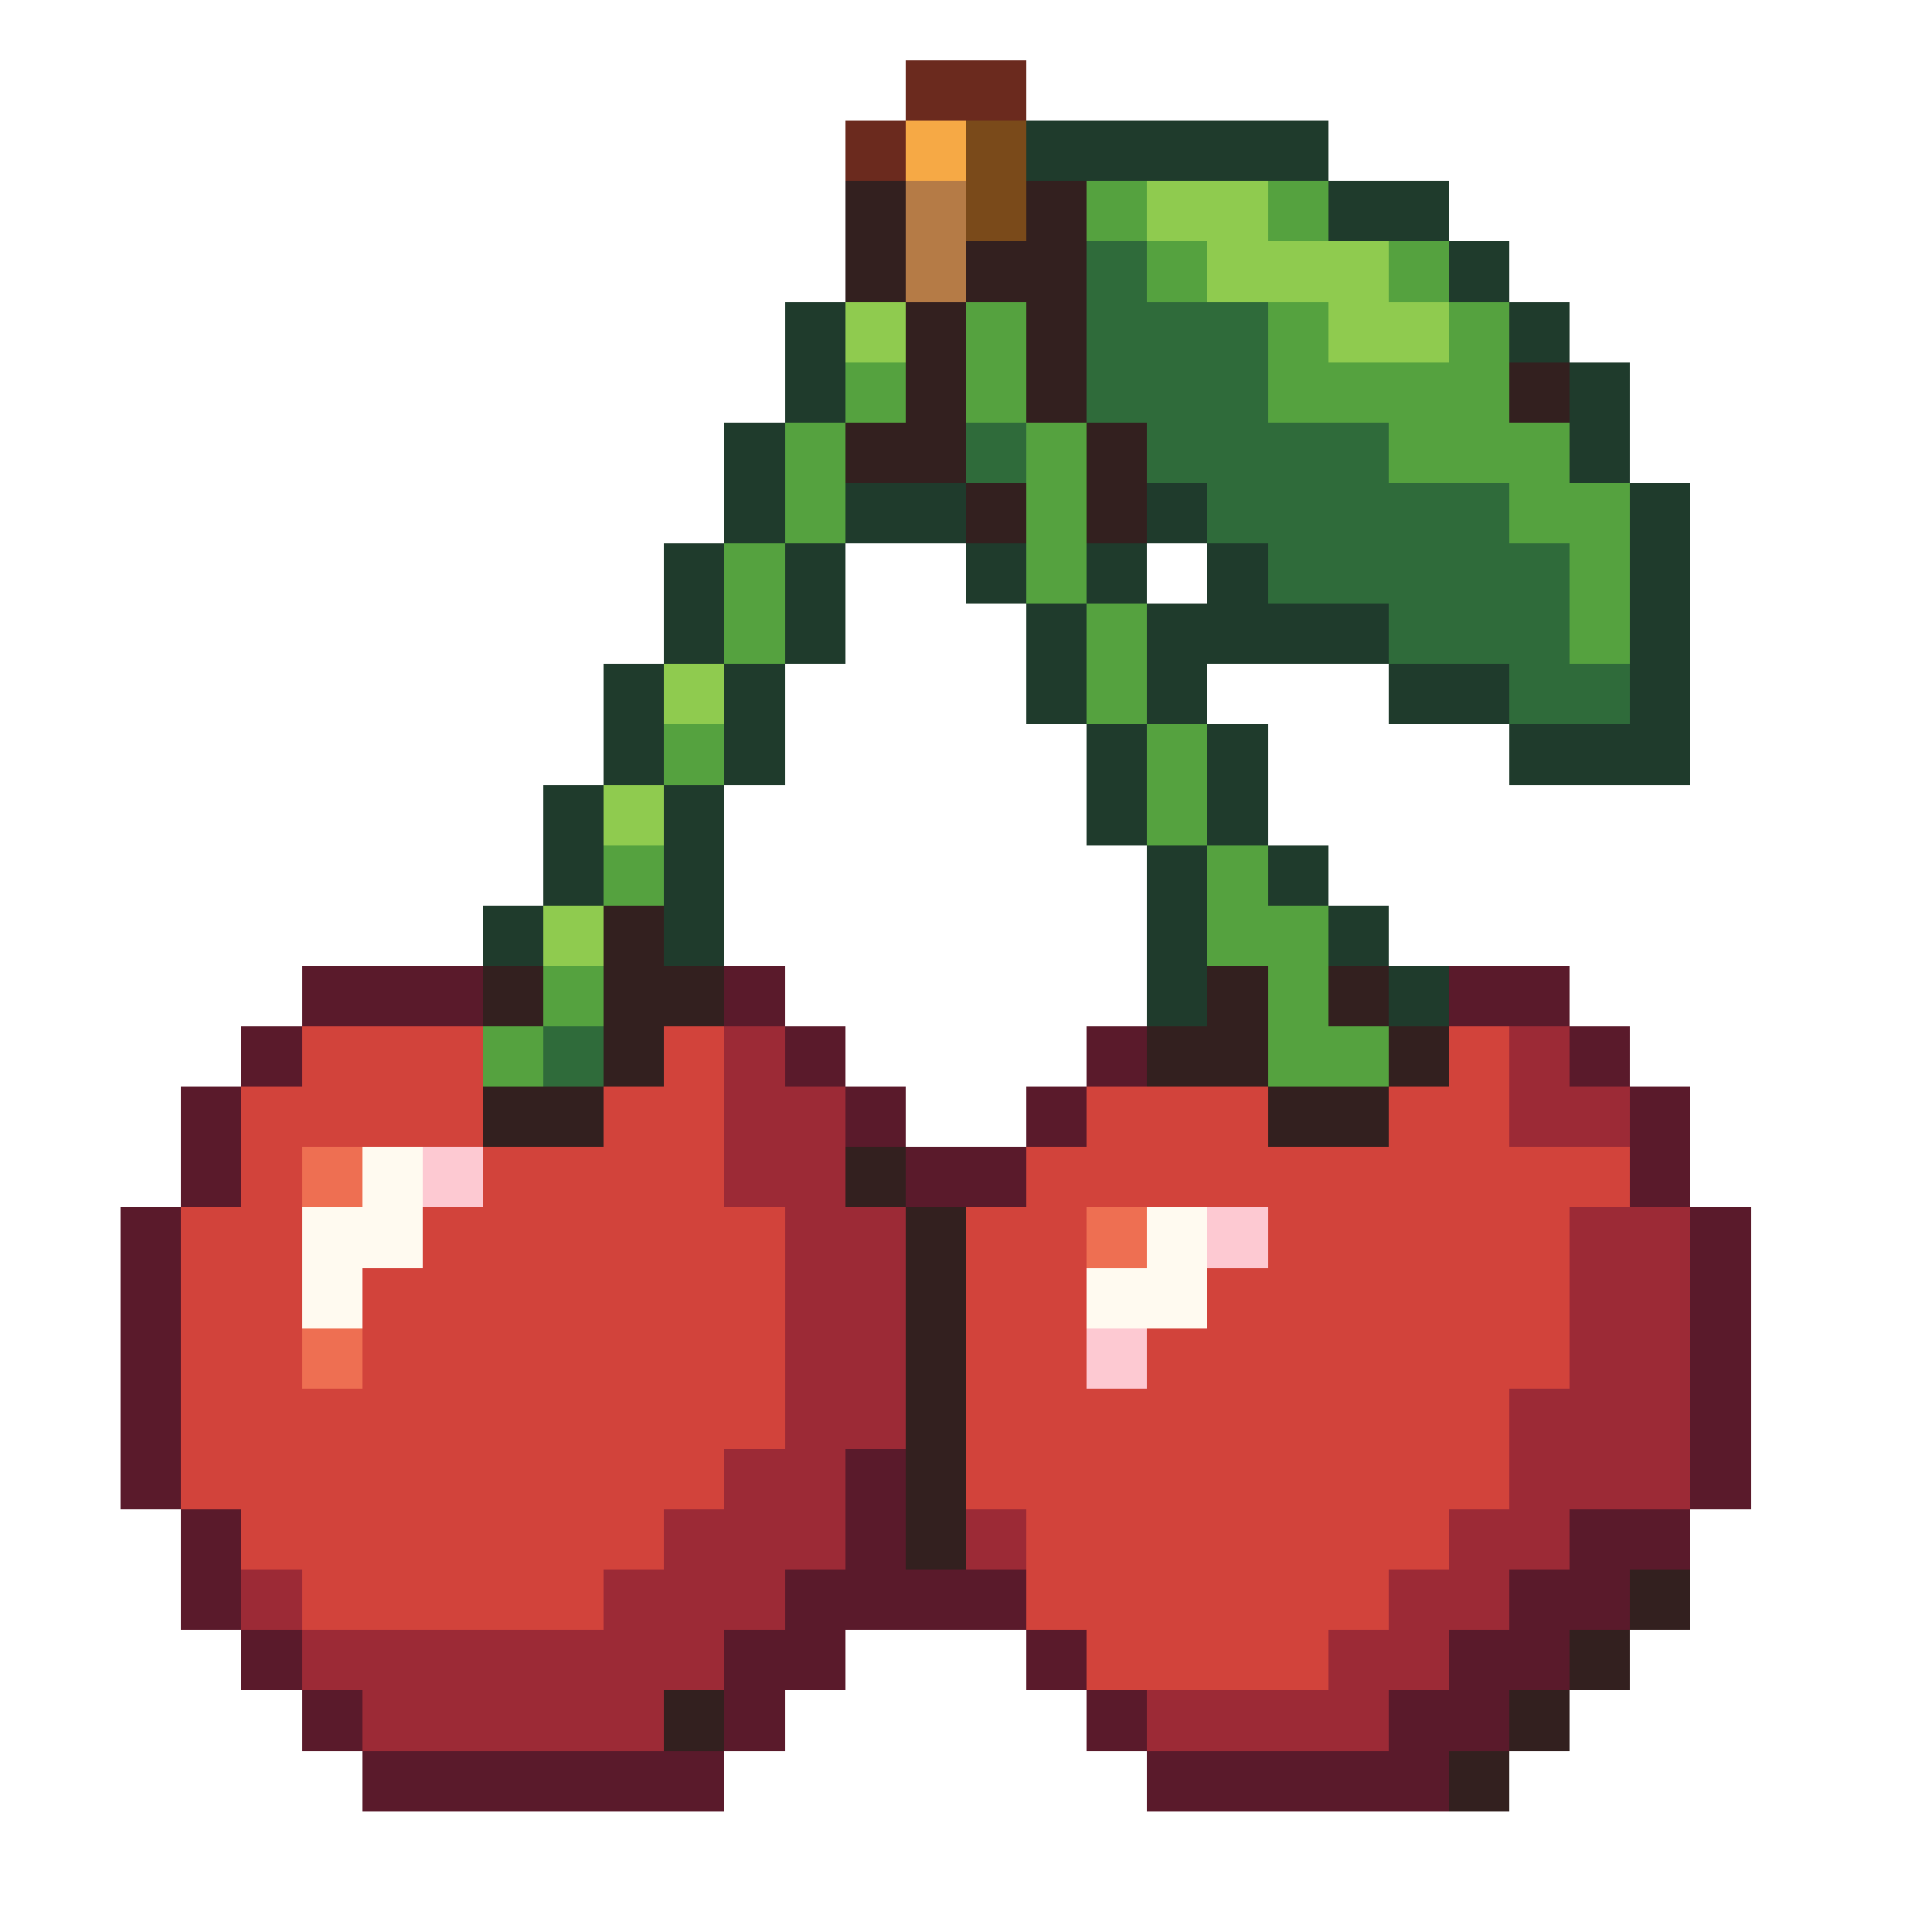
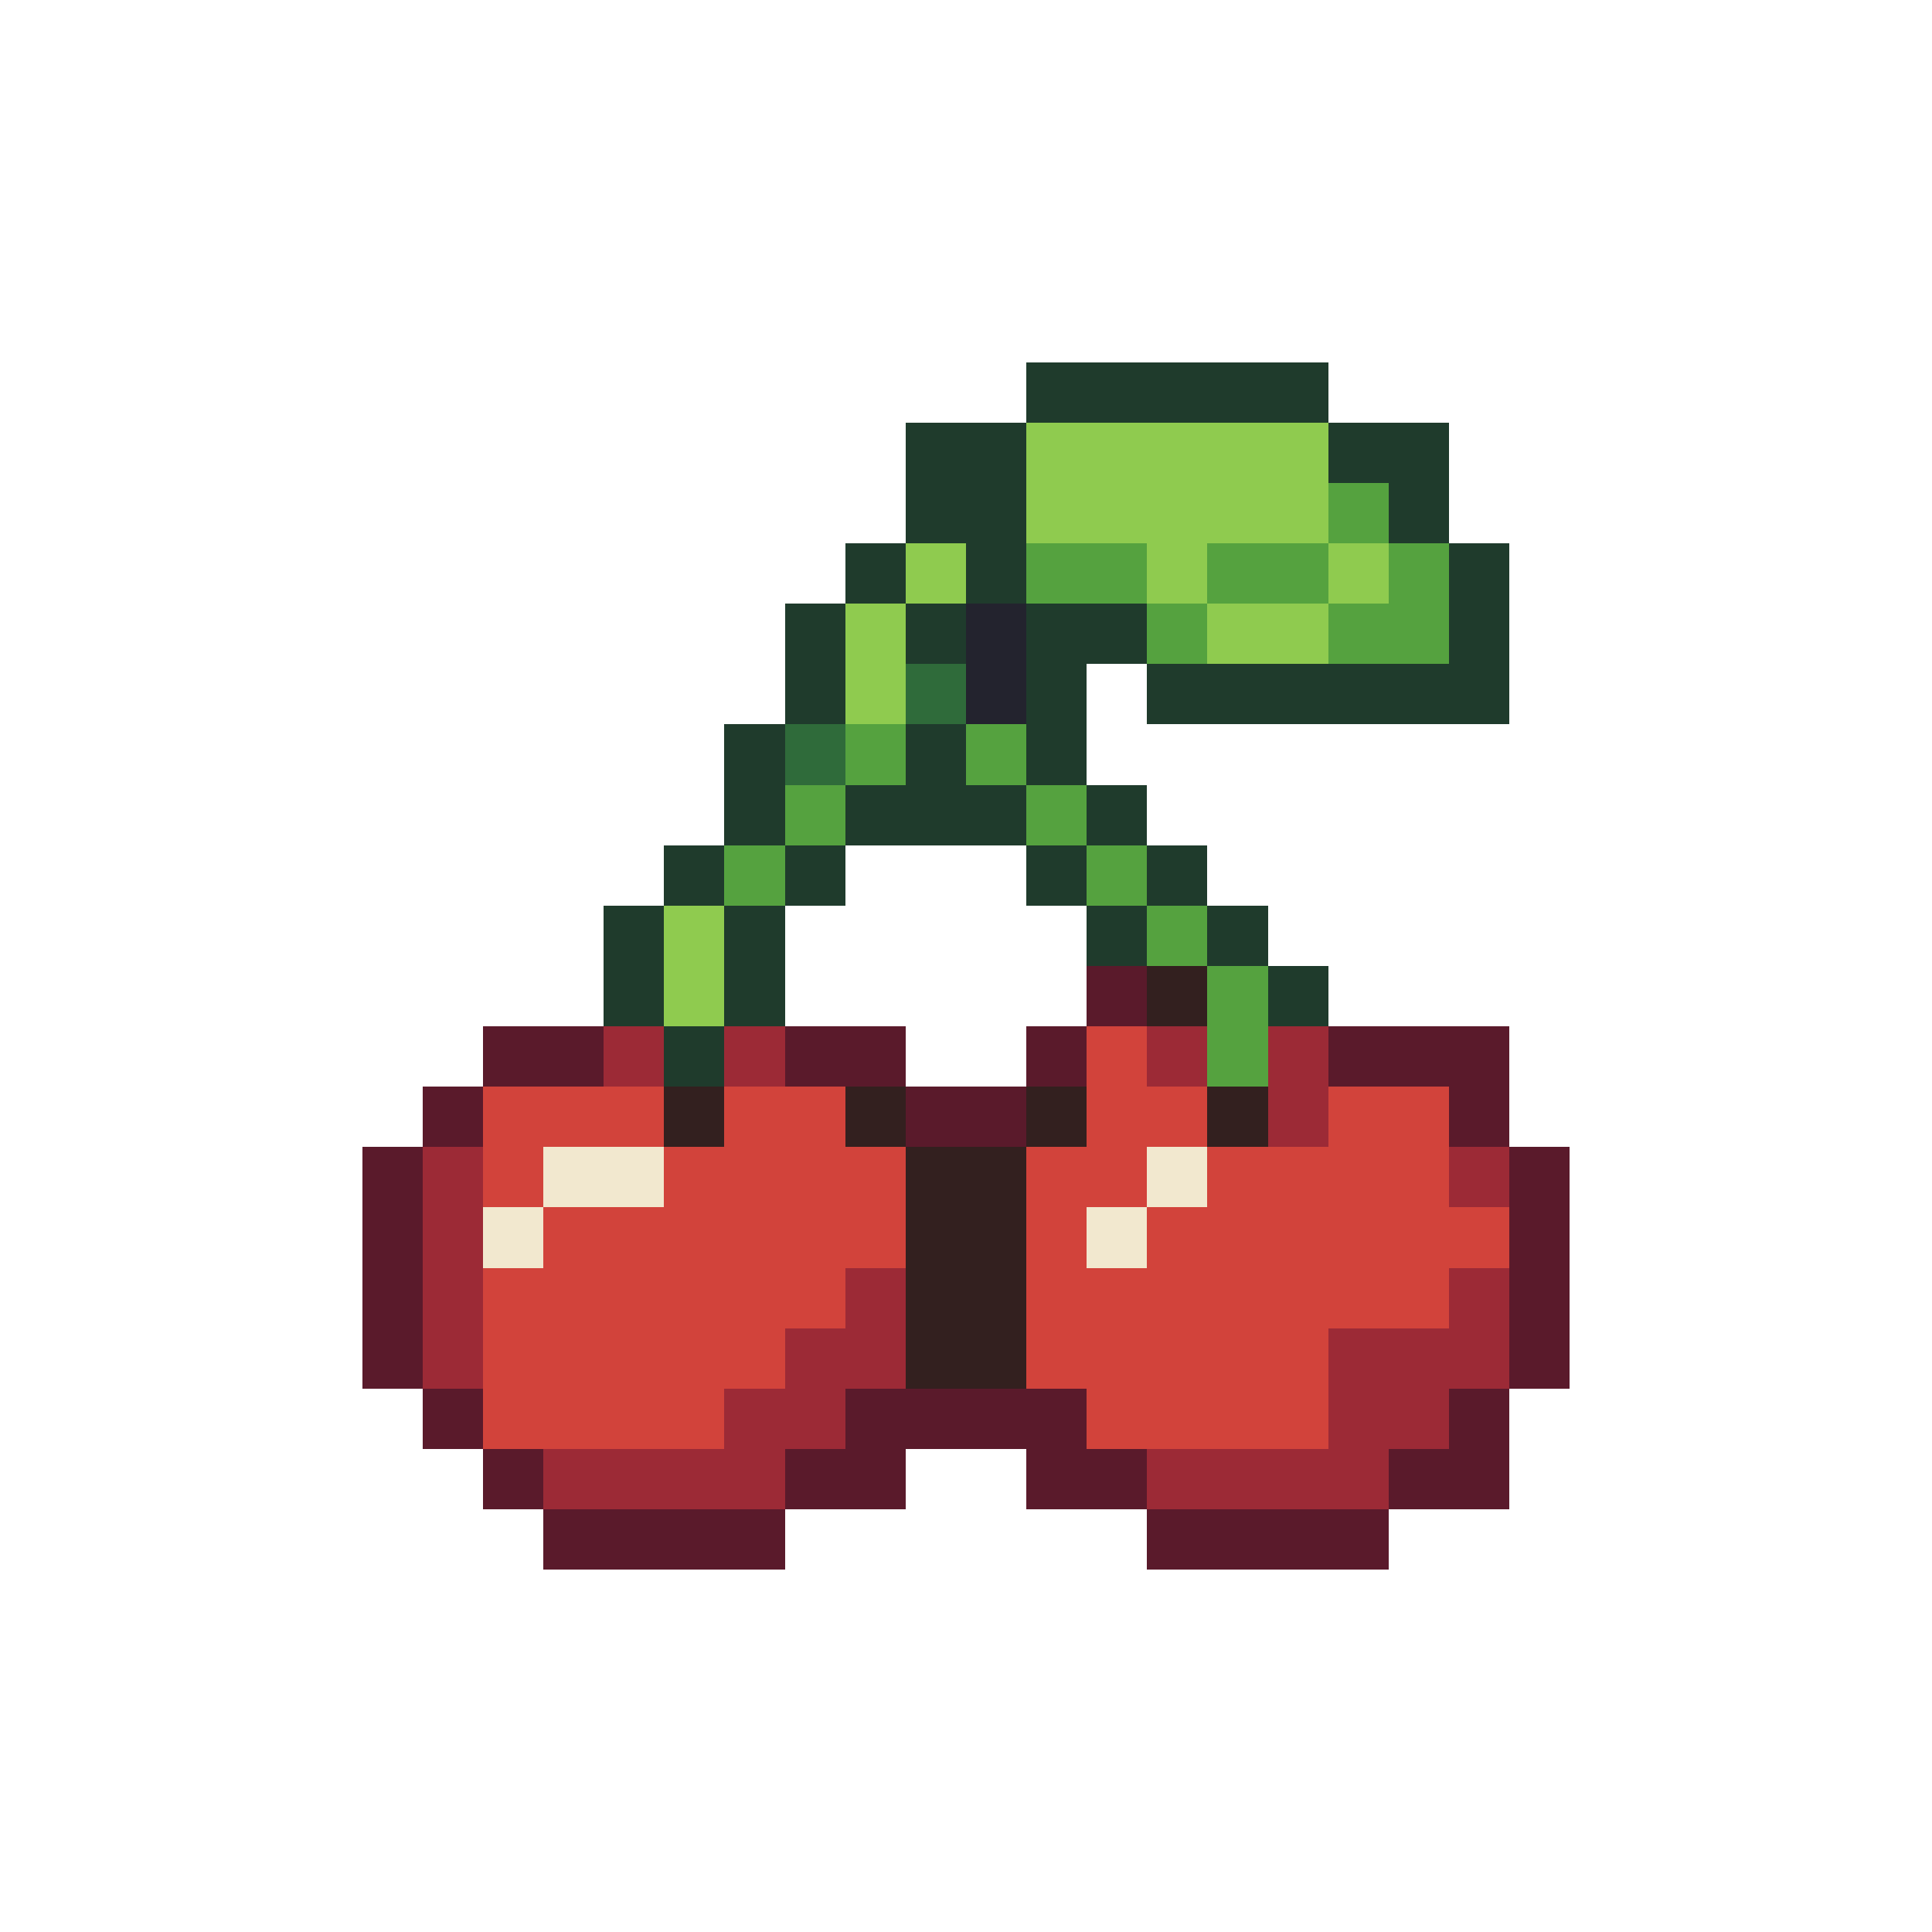
<svg xmlns="http://www.w3.org/2000/svg" width="32" height="32" viewBox="0 0 32 32" shape-rendering="crispEdges">
-   <rect x="15" y="1" width="2" height="1" fill="#6b2a1e" />
-   <rect x="14" y="2" width="1" height="1" fill="#6b2a1e" />
-   <rect x="15" y="2" width="1" height="1" fill="#f6a945" />
-   <rect x="16" y="2" width="1" height="1" fill="#7a4a1a" />
-   <rect x="17" y="2" width="5" height="1" fill="#1f3b2c" />
-   <rect x="14" y="3" width="1" height="1" fill="#33201f" />
-   <rect x="15" y="3" width="1" height="1" fill="#b57b46" />
-   <rect x="16" y="3" width="1" height="1" fill="#7a4a1a" />
-   <rect x="17" y="3" width="1" height="1" fill="#33201f" />
-   <rect x="18" y="3" width="1" height="1" fill="#55a23f" />
-   <rect x="19" y="3" width="2" height="1" fill="#8fcb4f" />
-   <rect x="21" y="3" width="1" height="1" fill="#55a23f" />
-   <rect x="22" y="3" width="2" height="1" fill="#1f3b2c" />
-   <rect x="14" y="4" width="1" height="1" fill="#33201f" />
-   <rect x="15" y="4" width="1" height="1" fill="#b57b46" />
-   <rect x="16" y="4" width="2" height="1" fill="#33201f" />
-   <rect x="18" y="4" width="1" height="1" fill="#2f6b3a" />
-   <rect x="19" y="4" width="1" height="1" fill="#55a23f" />
-   <rect x="20" y="4" width="3" height="1" fill="#8fcb4f" />
-   <rect x="23" y="4" width="1" height="1" fill="#55a23f" />
-   <rect x="24" y="4" width="1" height="1" fill="#1f3b2c" />
-   <rect x="13" y="5" width="1" height="1" fill="#1f3b2c" />
-   <rect x="14" y="5" width="1" height="1" fill="#8fcb4f" />
-   <rect x="15" y="5" width="1" height="1" fill="#33201f" />
-   <rect x="16" y="5" width="1" height="1" fill="#55a23f" />
-   <rect x="17" y="5" width="1" height="1" fill="#33201f" />
-   <rect x="18" y="5" width="3" height="1" fill="#2f6b3a" />
-   <rect x="21" y="5" width="1" height="1" fill="#55a23f" />
-   <rect x="22" y="5" width="2" height="1" fill="#8fcb4f" />
-   <rect x="24" y="5" width="1" height="1" fill="#55a23f" />
-   <rect x="25" y="5" width="1" height="1" fill="#1f3b2c" />
-   <rect x="13" y="6" width="1" height="1" fill="#1f3b2c" />
-   <rect x="14" y="6" width="1" height="1" fill="#55a23f" />
-   <rect x="15" y="6" width="1" height="1" fill="#33201f" />
-   <rect x="16" y="6" width="1" height="1" fill="#55a23f" />
-   <rect x="17" y="6" width="1" height="1" fill="#33201f" />
-   <rect x="18" y="6" width="3" height="1" fill="#2f6b3a" />
-   <rect x="21" y="6" width="4" height="1" fill="#55a23f" />
-   <rect x="25" y="6" width="1" height="1" fill="#33201f" />
-   <rect x="26" y="6" width="1" height="1" fill="#1f3b2c" />
-   <rect x="12" y="7" width="1" height="1" fill="#1f3b2c" />
-   <rect x="13" y="7" width="1" height="1" fill="#55a23f" />
-   <rect x="14" y="7" width="2" height="1" fill="#33201f" />
-   <rect x="16" y="7" width="1" height="1" fill="#2f6b3a" />
-   <rect x="17" y="7" width="1" height="1" fill="#55a23f" />
-   <rect x="18" y="7" width="1" height="1" fill="#33201f" />
-   <rect x="19" y="7" width="4" height="1" fill="#2f6b3a" />
-   <rect x="23" y="7" width="3" height="1" fill="#55a23f" />
-   <rect x="26" y="7" width="1" height="1" fill="#1f3b2c" />
-   <rect x="12" y="8" width="1" height="1" fill="#1f3b2c" />
-   <rect x="13" y="8" width="1" height="1" fill="#55a23f" />
-   <rect x="14" y="8" width="2" height="1" fill="#1f3b2c" />
-   <rect x="16" y="8" width="1" height="1" fill="#33201f" />
-   <rect x="17" y="8" width="1" height="1" fill="#55a23f" />
-   <rect x="18" y="8" width="1" height="1" fill="#33201f" />
-   <rect x="19" y="8" width="1" height="1" fill="#1f3b2c" />
-   <rect x="20" y="8" width="5" height="1" fill="#2f6b3a" />
-   <rect x="25" y="8" width="2" height="1" fill="#55a23f" />
-   <rect x="27" y="8" width="1" height="1" fill="#1f3b2c" />
-   <rect x="11" y="9" width="1" height="1" fill="#1f3b2c" />
-   <rect x="12" y="9" width="1" height="1" fill="#55a23f" />
-   <rect x="13" y="9" width="1" height="1" fill="#1f3b2c" />
+   <rect x="17" y="6" width="5" height="1" fill="#1f3b2c" />
+   <rect x="15" y="7" width="2" height="1" fill="#1f3b2c" />
+   <rect x="17" y="7" width="5" height="1" fill="#8fcb4f" />
+   <rect x="22" y="7" width="2" height="1" fill="#1f3b2c" />
+   <rect x="15" y="8" width="2" height="1" fill="#1f3b2c" />
+   <rect x="17" y="8" width="5" height="1" fill="#8fcb4f" />
+   <rect x="22" y="8" width="1" height="1" fill="#55a23f" />
+   <rect x="23" y="8" width="1" height="1" fill="#1f3b2c" />
+   <rect x="14" y="9" width="1" height="1" fill="#1f3b2c" />
+   <rect x="15" y="9" width="1" height="1" fill="#8fcb4f" />
  <rect x="16" y="9" width="1" height="1" fill="#1f3b2c" />
-   <rect x="17" y="9" width="1" height="1" fill="#55a23f" />
-   <rect x="18" y="9" width="1" height="1" fill="#1f3b2c" />
-   <rect x="20" y="9" width="1" height="1" fill="#1f3b2c" />
-   <rect x="21" y="9" width="5" height="1" fill="#2f6b3a" />
-   <rect x="26" y="9" width="1" height="1" fill="#55a23f" />
-   <rect x="27" y="9" width="1" height="1" fill="#1f3b2c" />
-   <rect x="11" y="10" width="1" height="1" fill="#1f3b2c" />
-   <rect x="12" y="10" width="1" height="1" fill="#55a23f" />
+   <rect x="17" y="9" width="2" height="1" fill="#55a23f" />
+   <rect x="19" y="9" width="1" height="1" fill="#8fcb4f" />
+   <rect x="20" y="9" width="2" height="1" fill="#55a23f" />
+   <rect x="22" y="9" width="1" height="1" fill="#8fcb4f" />
+   <rect x="23" y="9" width="1" height="1" fill="#55a23f" />
+   <rect x="24" y="9" width="1" height="1" fill="#1f3b2c" />
  <rect x="13" y="10" width="1" height="1" fill="#1f3b2c" />
-   <rect x="17" y="10" width="1" height="1" fill="#1f3b2c" />
-   <rect x="18" y="10" width="1" height="1" fill="#55a23f" />
-   <rect x="19" y="10" width="4" height="1" fill="#1f3b2c" />
-   <rect x="23" y="10" width="3" height="1" fill="#2f6b3a" />
-   <rect x="26" y="10" width="1" height="1" fill="#55a23f" />
-   <rect x="27" y="10" width="1" height="1" fill="#1f3b2c" />
-   <rect x="10" y="11" width="1" height="1" fill="#1f3b2c" />
-   <rect x="11" y="11" width="1" height="1" fill="#8fcb4f" />
-   <rect x="12" y="11" width="1" height="1" fill="#1f3b2c" />
+   <rect x="14" y="10" width="1" height="1" fill="#8fcb4f" />
+   <rect x="15" y="10" width="1" height="1" fill="#1f3b2c" />
+   <rect x="16" y="10" width="1" height="1" fill="#23232e" />
+   <rect x="17" y="10" width="2" height="1" fill="#1f3b2c" />
+   <rect x="19" y="10" width="1" height="1" fill="#55a23f" />
+   <rect x="20" y="10" width="2" height="1" fill="#8fcb4f" />
+   <rect x="22" y="10" width="2" height="1" fill="#55a23f" />
+   <rect x="24" y="10" width="1" height="1" fill="#1f3b2c" />
+   <rect x="13" y="11" width="1" height="1" fill="#1f3b2c" />
+   <rect x="14" y="11" width="1" height="1" fill="#8fcb4f" />
+   <rect x="15" y="11" width="1" height="1" fill="#2f6b3a" />
+   <rect x="16" y="11" width="1" height="1" fill="#23232e" />
  <rect x="17" y="11" width="1" height="1" fill="#1f3b2c" />
-   <rect x="18" y="11" width="1" height="1" fill="#55a23f" />
-   <rect x="19" y="11" width="1" height="1" fill="#1f3b2c" />
-   <rect x="23" y="11" width="2" height="1" fill="#1f3b2c" />
-   <rect x="25" y="11" width="2" height="1" fill="#2f6b3a" />
-   <rect x="27" y="11" width="1" height="1" fill="#1f3b2c" />
-   <rect x="10" y="12" width="1" height="1" fill="#1f3b2c" />
-   <rect x="11" y="12" width="1" height="1" fill="#55a23f" />
+   <rect x="19" y="11" width="6" height="1" fill="#1f3b2c" />
  <rect x="12" y="12" width="1" height="1" fill="#1f3b2c" />
-   <rect x="18" y="12" width="1" height="1" fill="#1f3b2c" />
-   <rect x="19" y="12" width="1" height="1" fill="#55a23f" />
-   <rect x="20" y="12" width="1" height="1" fill="#1f3b2c" />
-   <rect x="25" y="12" width="3" height="1" fill="#1f3b2c" />
-   <rect x="9" y="13" width="1" height="1" fill="#1f3b2c" />
-   <rect x="10" y="13" width="1" height="1" fill="#8fcb4f" />
-   <rect x="11" y="13" width="1" height="1" fill="#1f3b2c" />
+   <rect x="13" y="12" width="1" height="1" fill="#2f6b3a" />
+   <rect x="14" y="12" width="1" height="1" fill="#55a23f" />
+   <rect x="15" y="12" width="1" height="1" fill="#1f3b2c" />
+   <rect x="16" y="12" width="1" height="1" fill="#55a23f" />
+   <rect x="17" y="12" width="1" height="1" fill="#1f3b2c" />
+   <rect x="12" y="13" width="1" height="1" fill="#1f3b2c" />
+   <rect x="13" y="13" width="1" height="1" fill="#55a23f" />
+   <rect x="14" y="13" width="3" height="1" fill="#1f3b2c" />
+   <rect x="17" y="13" width="1" height="1" fill="#55a23f" />
  <rect x="18" y="13" width="1" height="1" fill="#1f3b2c" />
-   <rect x="19" y="13" width="1" height="1" fill="#55a23f" />
-   <rect x="20" y="13" width="1" height="1" fill="#1f3b2c" />
-   <rect x="9" y="14" width="1" height="1" fill="#1f3b2c" />
-   <rect x="10" y="14" width="1" height="1" fill="#55a23f" />
  <rect x="11" y="14" width="1" height="1" fill="#1f3b2c" />
+   <rect x="12" y="14" width="1" height="1" fill="#55a23f" />
+   <rect x="13" y="14" width="1" height="1" fill="#1f3b2c" />
+   <rect x="17" y="14" width="1" height="1" fill="#1f3b2c" />
+   <rect x="18" y="14" width="1" height="1" fill="#55a23f" />
  <rect x="19" y="14" width="1" height="1" fill="#1f3b2c" />
-   <rect x="20" y="14" width="1" height="1" fill="#55a23f" />
-   <rect x="21" y="14" width="1" height="1" fill="#1f3b2c" />
-   <rect x="8" y="15" width="1" height="1" fill="#1f3b2c" />
-   <rect x="9" y="15" width="1" height="1" fill="#8fcb4f" />
-   <rect x="10" y="15" width="1" height="1" fill="#33201f" />
-   <rect x="11" y="15" width="1" height="1" fill="#1f3b2c" />
-   <rect x="19" y="15" width="1" height="1" fill="#1f3b2c" />
-   <rect x="20" y="15" width="2" height="1" fill="#55a23f" />
-   <rect x="22" y="15" width="1" height="1" fill="#1f3b2c" />
-   <rect x="5" y="16" width="3" height="1" fill="#5a1a2b" />
-   <rect x="8" y="16" width="1" height="1" fill="#33201f" />
-   <rect x="9" y="16" width="1" height="1" fill="#55a23f" />
-   <rect x="10" y="16" width="2" height="1" fill="#33201f" />
-   <rect x="12" y="16" width="1" height="1" fill="#5a1a2b" />
-   <rect x="19" y="16" width="1" height="1" fill="#1f3b2c" />
-   <rect x="20" y="16" width="1" height="1" fill="#33201f" />
-   <rect x="21" y="16" width="1" height="1" fill="#55a23f" />
-   <rect x="22" y="16" width="1" height="1" fill="#33201f" />
-   <rect x="23" y="16" width="1" height="1" fill="#1f3b2c" />
-   <rect x="24" y="16" width="2" height="1" fill="#5a1a2b" />
-   <rect x="4" y="17" width="1" height="1" fill="#5a1a2b" />
-   <rect x="5" y="17" width="3" height="1" fill="#d2433b" />
-   <rect x="8" y="17" width="1" height="1" fill="#55a23f" />
-   <rect x="9" y="17" width="1" height="1" fill="#2f6b3a" />
-   <rect x="10" y="17" width="1" height="1" fill="#33201f" />
-   <rect x="11" y="17" width="1" height="1" fill="#d2433b" />
+   <rect x="10" y="15" width="1" height="1" fill="#1f3b2c" />
+   <rect x="11" y="15" width="1" height="1" fill="#8fcb4f" />
+   <rect x="12" y="15" width="1" height="1" fill="#1f3b2c" />
+   <rect x="18" y="15" width="1" height="1" fill="#1f3b2c" />
+   <rect x="19" y="15" width="1" height="1" fill="#55a23f" />
+   <rect x="20" y="15" width="1" height="1" fill="#1f3b2c" />
+   <rect x="10" y="16" width="1" height="1" fill="#1f3b2c" />
+   <rect x="11" y="16" width="1" height="1" fill="#8fcb4f" />
+   <rect x="12" y="16" width="1" height="1" fill="#1f3b2c" />
+   <rect x="18" y="16" width="1" height="1" fill="#5a1a2b" />
+   <rect x="19" y="16" width="1" height="1" fill="#33201f" />
+   <rect x="20" y="16" width="1" height="1" fill="#55a23f" />
+   <rect x="21" y="16" width="1" height="1" fill="#1f3b2c" />
+   <rect x="8" y="17" width="2" height="1" fill="#5a1a2b" />
+   <rect x="10" y="17" width="1" height="1" fill="#9c2a36" />
+   <rect x="11" y="17" width="1" height="1" fill="#1f3b2c" />
  <rect x="12" y="17" width="1" height="1" fill="#9c2a36" />
-   <rect x="13" y="17" width="1" height="1" fill="#5a1a2b" />
-   <rect x="18" y="17" width="1" height="1" fill="#5a1a2b" />
-   <rect x="19" y="17" width="2" height="1" fill="#33201f" />
-   <rect x="21" y="17" width="2" height="1" fill="#55a23f" />
-   <rect x="23" y="17" width="1" height="1" fill="#33201f" />
-   <rect x="24" y="17" width="1" height="1" fill="#d2433b" />
-   <rect x="25" y="17" width="1" height="1" fill="#9c2a36" />
-   <rect x="26" y="17" width="1" height="1" fill="#5a1a2b" />
-   <rect x="3" y="18" width="1" height="1" fill="#5a1a2b" />
-   <rect x="4" y="18" width="4" height="1" fill="#d2433b" />
-   <rect x="8" y="18" width="2" height="1" fill="#33201f" />
-   <rect x="10" y="18" width="2" height="1" fill="#d2433b" />
-   <rect x="12" y="18" width="2" height="1" fill="#9c2a36" />
-   <rect x="14" y="18" width="1" height="1" fill="#5a1a2b" />
-   <rect x="17" y="18" width="1" height="1" fill="#5a1a2b" />
-   <rect x="18" y="18" width="3" height="1" fill="#d2433b" />
-   <rect x="21" y="18" width="2" height="1" fill="#33201f" />
-   <rect x="23" y="18" width="2" height="1" fill="#d2433b" />
-   <rect x="25" y="18" width="2" height="1" fill="#9c2a36" />
-   <rect x="27" y="18" width="1" height="1" fill="#5a1a2b" />
-   <rect x="3" y="19" width="1" height="1" fill="#5a1a2b" />
-   <rect x="4" y="19" width="1" height="1" fill="#d2433b" />
-   <rect x="5" y="19" width="1" height="1" fill="#ee6f52" />
-   <rect x="6" y="19" width="1" height="1" fill="#fffaf0" />
-   <rect x="7" y="19" width="1" height="1" fill="#fdc9d2" />
-   <rect x="8" y="19" width="4" height="1" fill="#d2433b" />
-   <rect x="12" y="19" width="2" height="1" fill="#9c2a36" />
-   <rect x="14" y="19" width="1" height="1" fill="#33201f" />
-   <rect x="15" y="19" width="2" height="1" fill="#5a1a2b" />
-   <rect x="17" y="19" width="10" height="1" fill="#d2433b" />
-   <rect x="27" y="19" width="1" height="1" fill="#5a1a2b" />
-   <rect x="2" y="20" width="1" height="1" fill="#5a1a2b" />
-   <rect x="3" y="20" width="2" height="1" fill="#d2433b" />
-   <rect x="5" y="20" width="2" height="1" fill="#fffaf0" />
-   <rect x="7" y="20" width="6" height="1" fill="#d2433b" />
-   <rect x="13" y="20" width="2" height="1" fill="#9c2a36" />
-   <rect x="15" y="20" width="1" height="1" fill="#33201f" />
-   <rect x="16" y="20" width="2" height="1" fill="#d2433b" />
-   <rect x="18" y="20" width="1" height="1" fill="#ee6f52" />
-   <rect x="19" y="20" width="1" height="1" fill="#fffaf0" />
-   <rect x="20" y="20" width="1" height="1" fill="#fdc9d2" />
-   <rect x="21" y="20" width="5" height="1" fill="#d2433b" />
-   <rect x="26" y="20" width="2" height="1" fill="#9c2a36" />
-   <rect x="28" y="20" width="1" height="1" fill="#5a1a2b" />
-   <rect x="2" y="21" width="1" height="1" fill="#5a1a2b" />
-   <rect x="3" y="21" width="2" height="1" fill="#d2433b" />
-   <rect x="5" y="21" width="1" height="1" fill="#fffaf0" />
-   <rect x="6" y="21" width="7" height="1" fill="#d2433b" />
-   <rect x="13" y="21" width="2" height="1" fill="#9c2a36" />
-   <rect x="15" y="21" width="1" height="1" fill="#33201f" />
-   <rect x="16" y="21" width="2" height="1" fill="#d2433b" />
-   <rect x="18" y="21" width="2" height="1" fill="#fffaf0" />
-   <rect x="20" y="21" width="6" height="1" fill="#d2433b" />
-   <rect x="26" y="21" width="2" height="1" fill="#9c2a36" />
-   <rect x="28" y="21" width="1" height="1" fill="#5a1a2b" />
-   <rect x="2" y="22" width="1" height="1" fill="#5a1a2b" />
-   <rect x="3" y="22" width="2" height="1" fill="#d2433b" />
-   <rect x="5" y="22" width="1" height="1" fill="#ee6f52" />
-   <rect x="6" y="22" width="7" height="1" fill="#d2433b" />
+   <rect x="13" y="17" width="2" height="1" fill="#5a1a2b" />
+   <rect x="17" y="17" width="1" height="1" fill="#5a1a2b" />
+   <rect x="18" y="17" width="1" height="1" fill="#d2433b" />
+   <rect x="19" y="17" width="1" height="1" fill="#9c2a36" />
+   <rect x="20" y="17" width="1" height="1" fill="#55a23f" />
+   <rect x="21" y="17" width="1" height="1" fill="#9c2a36" />
+   <rect x="22" y="17" width="3" height="1" fill="#5a1a2b" />
+   <rect x="7" y="18" width="1" height="1" fill="#5a1a2b" />
+   <rect x="8" y="18" width="3" height="1" fill="#d2433b" />
+   <rect x="11" y="18" width="1" height="1" fill="#33201f" />
+   <rect x="12" y="18" width="2" height="1" fill="#d2433b" />
+   <rect x="14" y="18" width="1" height="1" fill="#33201f" />
+   <rect x="15" y="18" width="2" height="1" fill="#5a1a2b" />
+   <rect x="17" y="18" width="1" height="1" fill="#33201f" />
+   <rect x="18" y="18" width="2" height="1" fill="#d2433b" />
+   <rect x="20" y="18" width="1" height="1" fill="#33201f" />
+   <rect x="21" y="18" width="1" height="1" fill="#9c2a36" />
+   <rect x="22" y="18" width="2" height="1" fill="#d2433b" />
+   <rect x="24" y="18" width="1" height="1" fill="#5a1a2b" />
+   <rect x="6" y="19" width="1" height="1" fill="#5a1a2b" />
+   <rect x="7" y="19" width="1" height="1" fill="#9c2a36" />
+   <rect x="8" y="19" width="1" height="1" fill="#d2433b" />
+   <rect x="9" y="19" width="2" height="1" fill="#f2e8cf" />
+   <rect x="11" y="19" width="4" height="1" fill="#d2433b" />
+   <rect x="15" y="19" width="2" height="1" fill="#33201f" />
+   <rect x="17" y="19" width="2" height="1" fill="#d2433b" />
+   <rect x="19" y="19" width="1" height="1" fill="#f2e8cf" />
+   <rect x="20" y="19" width="4" height="1" fill="#d2433b" />
+   <rect x="24" y="19" width="1" height="1" fill="#9c2a36" />
+   <rect x="25" y="19" width="1" height="1" fill="#5a1a2b" />
+   <rect x="6" y="20" width="1" height="1" fill="#5a1a2b" />
+   <rect x="7" y="20" width="1" height="1" fill="#9c2a36" />
+   <rect x="8" y="20" width="1" height="1" fill="#f2e8cf" />
+   <rect x="9" y="20" width="6" height="1" fill="#d2433b" />
+   <rect x="15" y="20" width="2" height="1" fill="#33201f" />
+   <rect x="17" y="20" width="1" height="1" fill="#d2433b" />
+   <rect x="18" y="20" width="1" height="1" fill="#f2e8cf" />
+   <rect x="19" y="20" width="6" height="1" fill="#d2433b" />
+   <rect x="25" y="20" width="1" height="1" fill="#5a1a2b" />
+   <rect x="6" y="21" width="1" height="1" fill="#5a1a2b" />
+   <rect x="7" y="21" width="1" height="1" fill="#9c2a36" />
+   <rect x="8" y="21" width="6" height="1" fill="#d2433b" />
+   <rect x="14" y="21" width="1" height="1" fill="#9c2a36" />
+   <rect x="15" y="21" width="2" height="1" fill="#33201f" />
+   <rect x="17" y="21" width="7" height="1" fill="#d2433b" />
+   <rect x="24" y="21" width="1" height="1" fill="#9c2a36" />
+   <rect x="25" y="21" width="1" height="1" fill="#5a1a2b" />
+   <rect x="6" y="22" width="1" height="1" fill="#5a1a2b" />
+   <rect x="7" y="22" width="1" height="1" fill="#9c2a36" />
+   <rect x="8" y="22" width="5" height="1" fill="#d2433b" />
  <rect x="13" y="22" width="2" height="1" fill="#9c2a36" />
-   <rect x="15" y="22" width="1" height="1" fill="#33201f" />
-   <rect x="16" y="22" width="2" height="1" fill="#d2433b" />
-   <rect x="18" y="22" width="1" height="1" fill="#fdc9d2" />
-   <rect x="19" y="22" width="7" height="1" fill="#d2433b" />
-   <rect x="26" y="22" width="2" height="1" fill="#9c2a36" />
-   <rect x="28" y="22" width="1" height="1" fill="#5a1a2b" />
-   <rect x="2" y="23" width="1" height="1" fill="#5a1a2b" />
-   <rect x="3" y="23" width="10" height="1" fill="#d2433b" />
-   <rect x="13" y="23" width="2" height="1" fill="#9c2a36" />
-   <rect x="15" y="23" width="1" height="1" fill="#33201f" />
-   <rect x="16" y="23" width="9" height="1" fill="#d2433b" />
-   <rect x="25" y="23" width="3" height="1" fill="#9c2a36" />
-   <rect x="28" y="23" width="1" height="1" fill="#5a1a2b" />
-   <rect x="2" y="24" width="1" height="1" fill="#5a1a2b" />
-   <rect x="3" y="24" width="9" height="1" fill="#d2433b" />
-   <rect x="12" y="24" width="2" height="1" fill="#9c2a36" />
-   <rect x="14" y="24" width="1" height="1" fill="#5a1a2b" />
-   <rect x="15" y="24" width="1" height="1" fill="#33201f" />
-   <rect x="16" y="24" width="9" height="1" fill="#d2433b" />
-   <rect x="25" y="24" width="3" height="1" fill="#9c2a36" />
-   <rect x="28" y="24" width="1" height="1" fill="#5a1a2b" />
-   <rect x="3" y="25" width="1" height="1" fill="#5a1a2b" />
-   <rect x="4" y="25" width="7" height="1" fill="#d2433b" />
-   <rect x="11" y="25" width="3" height="1" fill="#9c2a36" />
-   <rect x="14" y="25" width="1" height="1" fill="#5a1a2b" />
-   <rect x="15" y="25" width="1" height="1" fill="#33201f" />
-   <rect x="16" y="25" width="1" height="1" fill="#9c2a36" />
-   <rect x="17" y="25" width="7" height="1" fill="#d2433b" />
-   <rect x="24" y="25" width="2" height="1" fill="#9c2a36" />
-   <rect x="26" y="25" width="2" height="1" fill="#5a1a2b" />
-   <rect x="3" y="26" width="1" height="1" fill="#5a1a2b" />
-   <rect x="4" y="26" width="1" height="1" fill="#9c2a36" />
-   <rect x="5" y="26" width="5" height="1" fill="#d2433b" />
-   <rect x="10" y="26" width="3" height="1" fill="#9c2a36" />
-   <rect x="13" y="26" width="4" height="1" fill="#5a1a2b" />
-   <rect x="17" y="26" width="6" height="1" fill="#d2433b" />
-   <rect x="23" y="26" width="2" height="1" fill="#9c2a36" />
-   <rect x="25" y="26" width="2" height="1" fill="#5a1a2b" />
-   <rect x="27" y="26" width="1" height="1" fill="#33201f" />
-   <rect x="4" y="27" width="1" height="1" fill="#5a1a2b" />
-   <rect x="5" y="27" width="7" height="1" fill="#9c2a36" />
-   <rect x="12" y="27" width="2" height="1" fill="#5a1a2b" />
-   <rect x="17" y="27" width="1" height="1" fill="#5a1a2b" />
-   <rect x="18" y="27" width="4" height="1" fill="#d2433b" />
-   <rect x="22" y="27" width="2" height="1" fill="#9c2a36" />
-   <rect x="24" y="27" width="2" height="1" fill="#5a1a2b" />
-   <rect x="26" y="27" width="1" height="1" fill="#33201f" />
-   <rect x="5" y="28" width="1" height="1" fill="#5a1a2b" />
-   <rect x="6" y="28" width="5" height="1" fill="#9c2a36" />
-   <rect x="11" y="28" width="1" height="1" fill="#33201f" />
-   <rect x="12" y="28" width="1" height="1" fill="#5a1a2b" />
-   <rect x="18" y="28" width="1" height="1" fill="#5a1a2b" />
-   <rect x="19" y="28" width="4" height="1" fill="#9c2a36" />
-   <rect x="23" y="28" width="2" height="1" fill="#5a1a2b" />
-   <rect x="25" y="28" width="1" height="1" fill="#33201f" />
-   <rect x="6" y="29" width="6" height="1" fill="#5a1a2b" />
-   <rect x="19" y="29" width="5" height="1" fill="#5a1a2b" />
-   <rect x="24" y="29" width="1" height="1" fill="#33201f" />
+   <rect x="15" y="22" width="2" height="1" fill="#33201f" />
+   <rect x="17" y="22" width="5" height="1" fill="#d2433b" />
+   <rect x="22" y="22" width="3" height="1" fill="#9c2a36" />
+   <rect x="25" y="22" width="1" height="1" fill="#5a1a2b" />
+   <rect x="7" y="23" width="1" height="1" fill="#5a1a2b" />
+   <rect x="8" y="23" width="4" height="1" fill="#d2433b" />
+   <rect x="12" y="23" width="2" height="1" fill="#9c2a36" />
+   <rect x="14" y="23" width="4" height="1" fill="#5a1a2b" />
+   <rect x="18" y="23" width="4" height="1" fill="#d2433b" />
+   <rect x="22" y="23" width="2" height="1" fill="#9c2a36" />
+   <rect x="24" y="23" width="1" height="1" fill="#5a1a2b" />
+   <rect x="8" y="24" width="1" height="1" fill="#5a1a2b" />
+   <rect x="9" y="24" width="4" height="1" fill="#9c2a36" />
+   <rect x="13" y="24" width="2" height="1" fill="#5a1a2b" />
+   <rect x="17" y="24" width="2" height="1" fill="#5a1a2b" />
+   <rect x="19" y="24" width="4" height="1" fill="#9c2a36" />
+   <rect x="23" y="24" width="2" height="1" fill="#5a1a2b" />
+   <rect x="9" y="25" width="4" height="1" fill="#5a1a2b" />
+   <rect x="19" y="25" width="4" height="1" fill="#5a1a2b" />
</svg>
